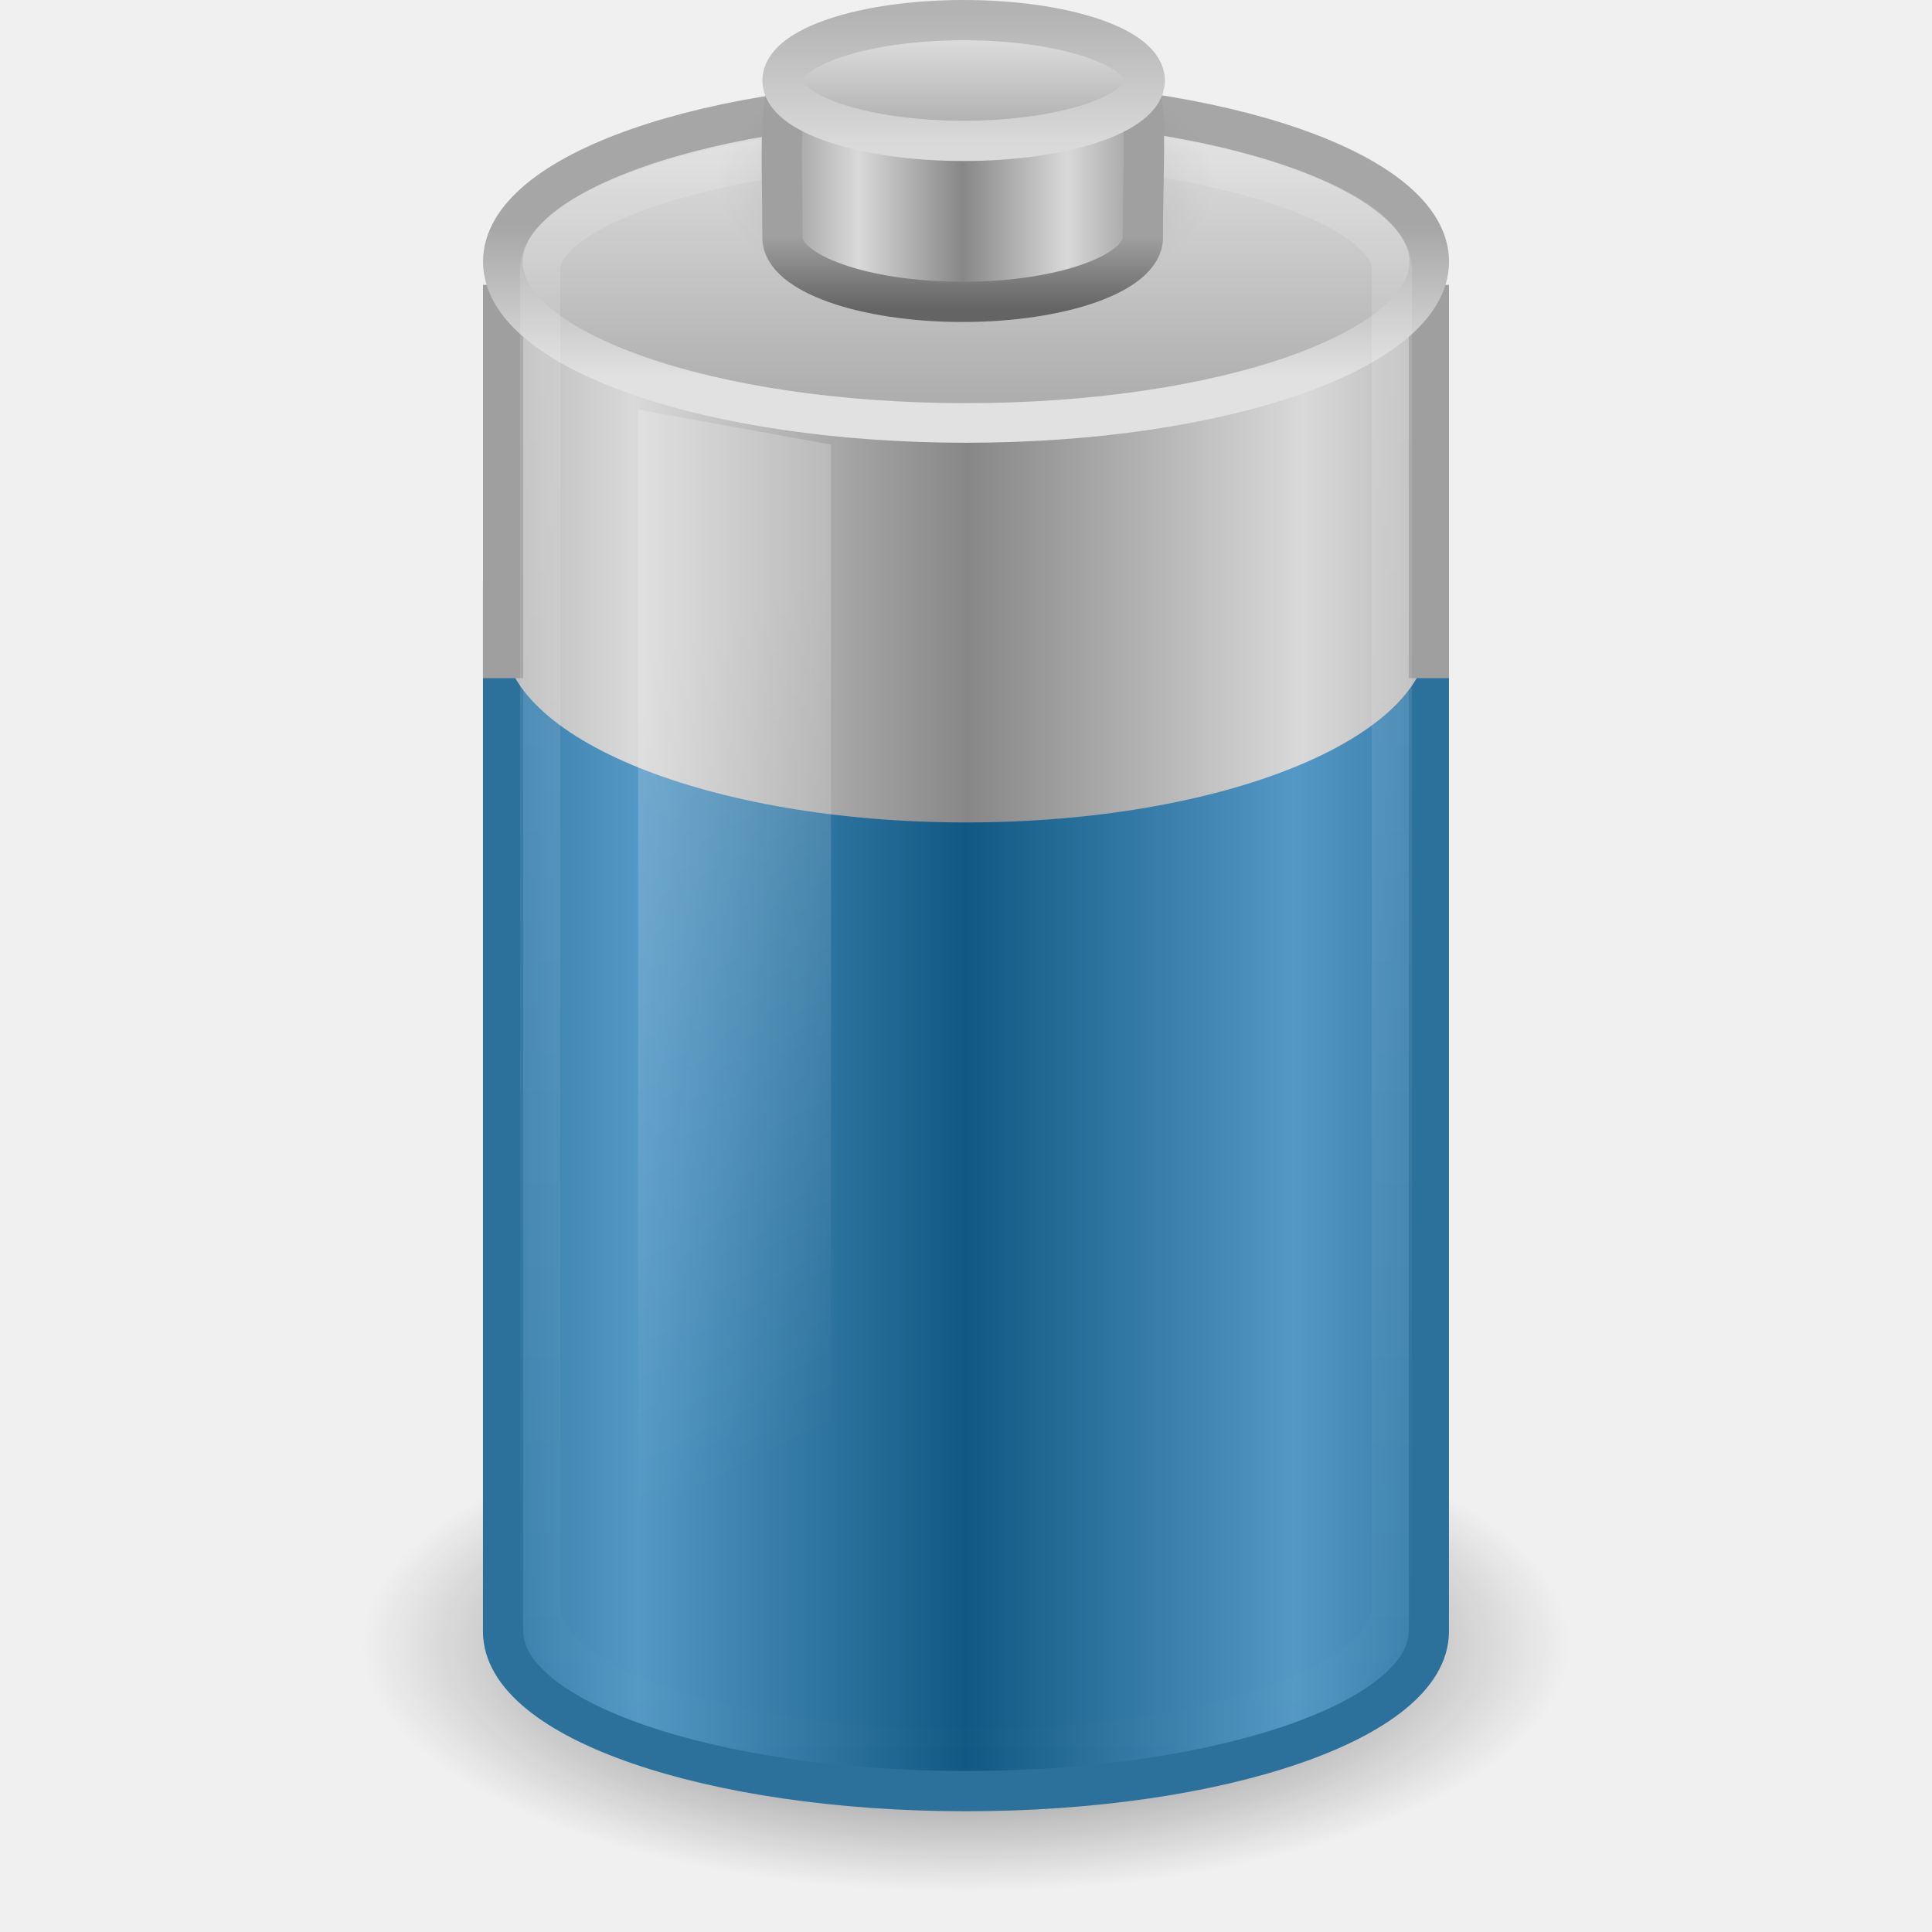
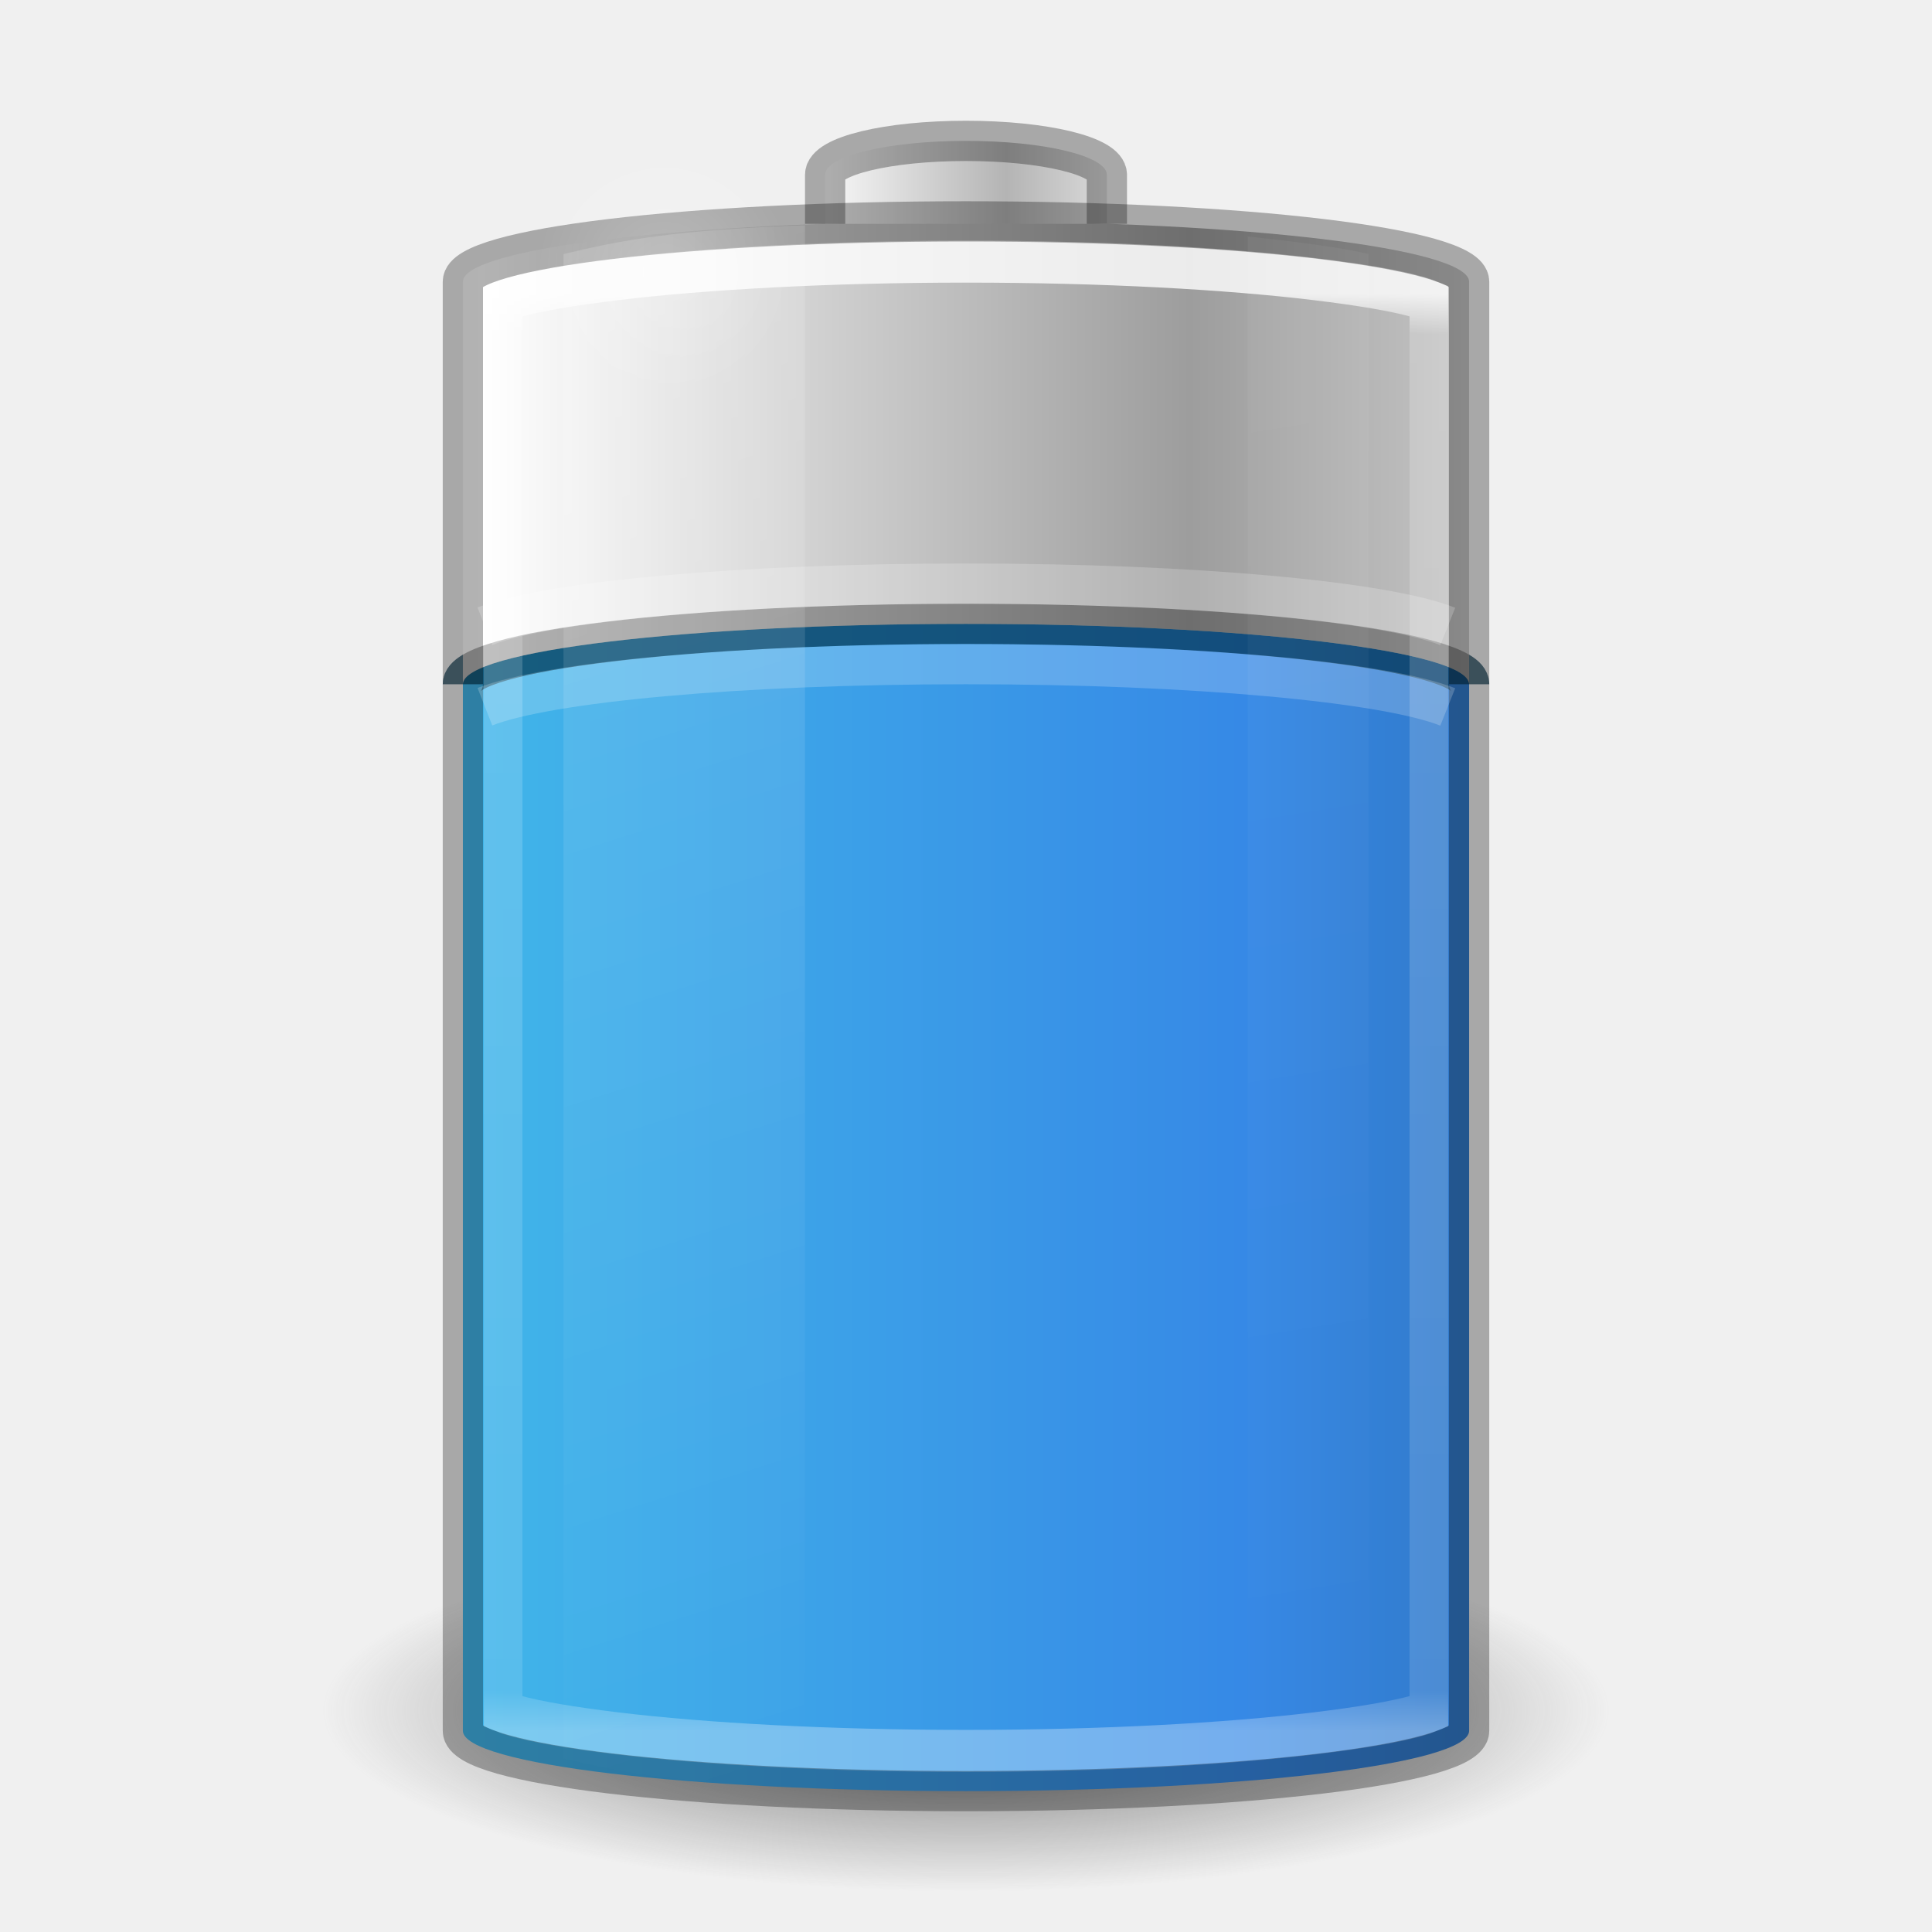
- <svg xmlns="http://www.w3.org/2000/svg" xmlns:xlink="http://www.w3.org/1999/xlink" version="1.0" width="48" height="48" id="svg4827">
-   <defs id="defs4829">
-     <linearGradient id="linearGradient3280-373">
-       <stop id="stop4633" style="stop-color:#000000;stop-opacity:1" offset="0" />
-       <stop id="stop4635" style="stop-color:#000000;stop-opacity:0" offset="1" />
+ <svg xmlns="http://www.w3.org/2000/svg" xmlns:xlink="http://www.w3.org/1999/xlink" viewBox="0 0 48 48" id="svg2485" height="48" width="48" version="1.0">
+   <defs id="defs2487">
+     <linearGradient id="linearGradient5126">
+       <stop offset="0" style="stop-color:#ffffff;stop-opacity:1" id="stop5128" />
+       <stop offset="1" style="stop-color:#ffffff;stop-opacity:0" id="stop5130" />
    </linearGradient>
-     <radialGradient cx="21.344" cy="14.125" r="11.969" fx="21.344" fy="14.125" id="radialGradient3353-234" xlink:href="#linearGradient3280-373" gradientUnits="userSpaceOnUse" gradientTransform="matrix(1.253266,0,0,0.5125818,-2.749384,33.62552)" />
-     <linearGradient id="linearGradient3578-995-735-4-566-885-385-488-812-692-100-298-982-943">
-       <stop id="stop4639" style="stop-color:#115984;stop-opacity:1" offset="0" />
-       <stop id="stop4641" style="stop-color:#5498c5;stop-opacity:1" offset="1" />
+     <linearGradient id="linearGradient5118">
+       <stop offset="0" style="stop-color:#9d9d9d;stop-opacity:1" id="stop5120" />
+       <stop offset="1" style="stop-color:#ffffff;stop-opacity:1" id="stop5122" />
    </linearGradient>
-     <linearGradient x1="21.512" y1="28.375" x2="13.015" y2="28.375" id="linearGradient3350-938-964-679-827" xlink:href="#linearGradient3578-995-735-4-566-885-385-488-812-692-100-298-982-943" gradientUnits="userSpaceOnUse" gradientTransform="matrix(0.9583404,0,0,1.133179,3.395655,-1.393746)" spreadMethod="reflect" />
-     <linearGradient id="linearGradient2793-2-0-403">
-       <stop id="stop4645" style="stop-color:#878787;stop-opacity:1" offset="0" />
-       <stop id="stop4647" style="stop-color:#d9d9d9;stop-opacity:1" offset="1" />
+     <linearGradient id="linearGradient4762">
+       <stop offset="0" style="stop-color:#ffffff;stop-opacity:1" id="stop4764" />
+       <stop offset="0.028" style="stop-color:#ffffff;stop-opacity:0.235" id="stop4766" />
+       <stop offset="0.972" style="stop-color:#ffffff;stop-opacity:0.157" id="stop4768" />
+       <stop offset="1" style="stop-color:#ffffff;stop-opacity:0.392" id="stop4770" />
    </linearGradient>
-     <linearGradient x1="21.555" y1="19.125" x2="12.894" y2="19.125" id="linearGradient4413-535" xlink:href="#linearGradient2793-2-0-403" gradientUnits="userSpaceOnUse" gradientTransform="matrix(0.9583175,0,0,1.327137,3.396129,-11.41761)" spreadMethod="reflect" />
-     <linearGradient id="linearGradient3355-273">
-       <stop id="stop4657" style="stop-color:#e1e1e1;stop-opacity:1" offset="0" />
-       <stop id="stop4659" style="stop-color:#a6a6a6;stop-opacity:1" offset="1" />
+     <linearGradient gradientTransform="matrix(0.9259259,0,0,1.526316,1.777778,-23.42105)" gradientUnits="userSpaceOnUse" xlink:href="#linearGradient2867-449-88-871-390-598-476-591-434-148-57-177-3-8-1" id="linearGradient4393" y2="35" x2="46.68" y1="35" x1="-5.001" />
+     <linearGradient id="linearGradient3254-3-182-8-5">
+       <stop offset="0" style="stop-color:#ffffff;stop-opacity:1" id="stop4663-8-7" />
+       <stop offset="1" style="stop-color:#ffffff;stop-opacity:0" id="stop4665-7-6" />
    </linearGradient>
-     <linearGradient x1="24" y1="9.373" x2="24" y2="5.603" id="linearGradient3343-144" xlink:href="#linearGradient3355-273" gradientUnits="userSpaceOnUse" gradientTransform="matrix(0.9200488,0,0,1,1.91933,0)" />
-     <linearGradient id="linearGradient3844-342">
-       <stop id="stop4651" style="stop-color:#a6a6a6;stop-opacity:1" offset="0" />
-       <stop id="stop4653" style="stop-color:#e8e8e8;stop-opacity:1" offset="1" />
+     <linearGradient gradientUnits="userSpaceOnUse" xlink:href="#linearGradient4762" id="linearGradient4760" y2="43" x2="30" y1="7.308" x1="30" />
+     <linearGradient spreadMethod="reflect" gradientTransform="matrix(0.1783638,0,0,0.1558618,28.64696,19.50942)" gradientUnits="userSpaceOnUse" xlink:href="#linearGradient2793-2-0-669-94-2" id="linearGradient3457-7-6" y2="-93.092" x2="-48.479" y1="-93.092" x1="-20.447" />
+     <linearGradient id="linearGradient2793-2-0-669-94-2">
+       <stop offset="0" style="stop-color:#b4b4b4;stop-opacity:1" id="stop4681-3-1" />
+       <stop offset="1" style="stop-color:#ffffff;stop-opacity:1" id="stop4683-67-4" />
    </linearGradient>
-     <linearGradient x1="17.243" y1="11.001" x2="17.243" y2="2" id="linearGradient3341-843" xlink:href="#linearGradient3844-342" gradientUnits="userSpaceOnUse" gradientTransform="matrix(0.9200488,0,0,1,1.91933,0)" />
-     <linearGradient id="linearGradient3254-3-182">
-       <stop id="stop4663" style="stop-color:#ffffff;stop-opacity:1" offset="0" />
-       <stop id="stop4665" style="stop-color:#ffffff;stop-opacity:0" offset="1" />
+     <linearGradient spreadMethod="reflect" gradientTransform="matrix(0.6142531,0,0,0.1558618,40.07214,19.73249)" gradientUnits="userSpaceOnUse" xlink:href="#linearGradient5118" id="linearGradient5066-8" y2="-93.092" x2="-45.762" y1="-93.092" x1="-17.121" />
+     <radialGradient gradientTransform="matrix(1,0,0,0.4285714,0,4.285714)" gradientUnits="userSpaceOnUse" xlink:href="#linearGradient5126" id="radialGradient5132" fy="7.5" fx="16.5" r="3.5" cy="7.5" cx="16.5" />
+     <linearGradient id="linearGradient3820-7-2-1-2-6">
+       <stop offset="0" style="stop-color:#3d3d3d;stop-opacity:1" id="stop3822-2-6-3-3-7" />
+       <stop offset="0.5" style="stop-color:#686868;stop-opacity:0.498" id="stop3864-8-7-7-9-1" />
+       <stop offset="1" style="stop-color:#686868;stop-opacity:0" id="stop3824-1-2-5-0-3" />
    </linearGradient>
-     <linearGradient x1="12.25" y1="20.231" x2="17.125" y2="34.174" id="linearGradient3322-765" xlink:href="#linearGradient3254-3-182" gradientUnits="userSpaceOnUse" gradientTransform="matrix(0.9583175,0,0,1.365896,3.396129,-10.80869)" />
-     <linearGradient id="linearGradient3254-8-457">
-       <stop id="stop4669" style="stop-color:#ffffff;stop-opacity:1" offset="0" />
-       <stop id="stop4671" style="stop-color:#ffffff;stop-opacity:0" offset="1" />
+     <radialGradient gradientTransform="matrix(0.2549024,0,0,0.07169133,-1.275361,29.15319)" gradientUnits="userSpaceOnUse" xlink:href="#linearGradient3820-7-2-1-2-6" id="radialGradient5362" fy="186.171" fx="99.157" r="62.769" cy="186.171" cx="99.157" />
+     <linearGradient gradientTransform="matrix(1.466666,0,0,2.081161,-6.066655,-30.33387)" gradientUnits="userSpaceOnUse" xlink:href="#linearGradient3254-3-182-8-5" id="linearGradient5508" y2="35.717" x2="17.773" y1="17.458" x1="13.682" />
+     <linearGradient gradientTransform="matrix(1.466666,0,0,2.081161,-6.066655,-30.33387)" gradientUnits="userSpaceOnUse" xlink:href="#linearGradient3254-3-182-8-5" id="linearGradient5510" y2="35.717" x2="27.318" y1="17.458" x1="25.273" />
+     <linearGradient id="linearGradient2867-449-88-871-390-598-476-591-434-148-57-177-3-8-1">
+       <stop id="stop3750-8-9-7" style="stop-color:#90dbec;stop-opacity:1" offset="0" />
+       <stop id="stop3752-3-2-4" style="stop-color:#42baea;stop-opacity:1" offset="0.262" />
+       <stop id="stop3754-7-2-4" style="stop-color:#3689e6;stop-opacity:1" offset="0.705" />
+       <stop id="stop3756-9-3-7" style="stop-color:#2b63a0;stop-opacity:1" offset="1" />
    </linearGradient>
-     <linearGradient x1="23.5" y1="10.996" x2="23.5" y2="39.851" id="linearGradient3338-694" xlink:href="#linearGradient3254-8-457" gradientUnits="userSpaceOnUse" gradientTransform="matrix(0.9583174,0,0,1.426234,1.479494,-12.8603)" />
-     <linearGradient id="linearGradient2509-6-3-746">
-       <stop id="stop4699" style="stop-color:#b3b3b3;stop-opacity:1" offset="0" />
-       <stop id="stop4701" style="stop-color:#dadada;stop-opacity:1" offset="1" />
-     </linearGradient>
-     <linearGradient x1="109.956" y1="-24.911" x2="109.956" y2="-2.376" id="linearGradient3327-313" xlink:href="#linearGradient2509-6-3-746" gradientUnits="userSpaceOnUse" gradientTransform="matrix(0.1792665,0,0,0.1462979,5.307569,3.977697)" />
-     <linearGradient id="linearGradient3844-9-5-84">
-       <stop id="stop4693" style="stop-color:#a6a6a6;stop-opacity:1" offset="0" />
-       <stop id="stop4695" style="stop-color:#e8e8e8;stop-opacity:1" offset="1" />
-     </linearGradient>
-     <linearGradient x1="102.308" y1="-2.393" x2="102.308" y2="-24.582" id="linearGradient3325-263" xlink:href="#linearGradient3844-9-5-84" gradientUnits="userSpaceOnUse" gradientTransform="matrix(0.1792665,0,0,0.1462979,5.307569,3.977697)" spreadMethod="reflect" />
-     <linearGradient id="linearGradient3858-1-3-594">
-       <stop id="stop4687" style="stop-color:#a0a0a0;stop-opacity:1" offset="0" />
-       <stop id="stop4689" style="stop-color:#646464;stop-opacity:1" offset="1" />
-     </linearGradient>
-     <linearGradient x1="89.018" y1="22.537" x2="89.018" y2="27.546" id="linearGradient3332-129" xlink:href="#linearGradient3858-1-3-594" gradientUnits="userSpaceOnUse" gradientTransform="matrix(0.3895815,0,0,0.3605526,-12.76462,-2.251545)" />
-     <linearGradient id="linearGradient2793-2-0-669">
-       <stop id="stop4681" style="stop-color:#878787;stop-opacity:1" offset="0" />
-       <stop id="stop4683" style="stop-color:#d9d9d9;stop-opacity:1" offset="1" />
-     </linearGradient>
-     <linearGradient x1="103.95" y1="-7.666" x2="89.424" y2="-7.666" id="linearGradient3330-113" xlink:href="#linearGradient2793-2-0-669" gradientUnits="userSpaceOnUse" gradientTransform="matrix(0.1783638,0,0,0.1558618,5.376436,8.008928)" spreadMethod="reflect" />
-     <linearGradient id="linearGradient4126-65-434-2-3-659">
-       <stop id="stop4675" style="stop-color:#000000;stop-opacity:1" offset="0" />
-       <stop id="stop4677" style="stop-color:#000000;stop-opacity:0" offset="1" />
-     </linearGradient>
-     <radialGradient cx="23.857" cy="40" r="17.143" fx="23.857" fy="40" id="radialGradient3335-162" xlink:href="#linearGradient4126-65-434-2-3-659" gradientUnits="userSpaceOnUse" gradientTransform="matrix(0.361547,0,0,0.185261,15.37452,-2.900926)" />
  </defs>
-   <g id="layer1">
-     <path d="m 39,40.866 c 0,3.388 -6.716,6.135 -15,6.135 -8.284,0 -15,-2.747 -15,-6.135 0,-3.388 6.716,-6.135 15,-6.135 8.284,0 15,2.747 15,6.135 z" id="path3278" style="opacity:0.7;fill:url(#radialGradient3353-234);fill-opacity:1;fill-rule:nonzero;stroke:none;stroke-width:1;marker:none;visibility:visible;display:inline;overflow:visible" />
-     <path d="m 22.562,10.505 c -5.67,0.245 -10.063,1.945 -10.063,3.966 l 0,26.063 c 0,2.189 5.152,3.966 11.5,3.966 6.348,0 11.5,-1.777 11.5,-3.966 l 0,-26.063 c 0,-2.189 -5.152,-3.966 -11.5,-3.966 -0.347,0 -0.679,-0.01 -1.018,0 -0.137,0.004 -0.283,-0.006 -0.419,0 l 0,0 z" id="path2230" style="fill:url(#linearGradient3350-938-964-679-827);fill-opacity:1;fill-rule:nonzero;stroke:#2b719c;stroke-width:1;stroke-opacity:1;marker:none;visibility:visible;display:inline;overflow:visible" />
-     <path d="M 22.982,2.517 C 17.116,2.728 12.5,4.739 12.5,7.162 l 0,8.626 c 0,2.564 5.152,4.645 11.5,4.645 6.348,0 11.5,-2.081 11.5,-4.645 l 0,-8.626 c 0,-2.564 -5.152,-4.645 -11.5,-4.645 -0.347,0 -0.679,-0.012 -1.018,0 l 0,0 z" id="path2232" style="fill:url(#linearGradient4413-535);fill-opacity:1;fill-rule:nonzero;stroke:none;stroke-width:1;marker:none;visibility:visible;display:inline;overflow:visible" />
-     <path d="m 12.5,7.077 0,9.772 m 23,0 0,-9.772" id="path2219" style="fill:none;stroke:#9f9f9f;stroke-width:1;stroke-linecap:butt;stroke-linejoin:round;stroke-miterlimit:4;stroke-opacity:1;stroke-dasharray:none;stroke-dashoffset:0;marker:none;visibility:visible;display:inline;overflow:visible" />
-     <path d="m 35.509,6.5 c 0,2.214 -5.152,4.008 -11.508,4.008 -6.356,0 -11.508,-1.794 -11.508,-4.008 0,-2.214 5.152,-4.008 11.508,-4.008 6.356,0 11.508,1.794 11.508,4.008 l 0,0 z" id="path3164" style="fill:url(#linearGradient3341-843);fill-opacity:1;fill-rule:nonzero;stroke:url(#linearGradient3343-144);stroke-width:0.984;stroke-linecap:round;stroke-linejoin:round;stroke-miterlimit:4;stroke-opacity:1;stroke-dasharray:none;stroke-dashoffset:0;marker:none;visibility:visible;display:inline;overflow:visible" />
-     <path d="m 15.854,10.177 4.792,0.868 0,33.208 -4.792,-1.11 0,-32.967 0,0 z" id="rect3244" style="opacity:0.2;fill:url(#linearGradient3322-765);fill-opacity:1;fill-rule:nonzero;stroke:none;stroke-width:1;marker:none;visibility:visible;display:inline;overflow:visible" />
-     <path d="m 13.42,6.7 c 0,1.63 0,31.577 0,33.21 0,1.968 4.761,3.566 10.58,3.566 5.819,0 10.58,-1.597 10.58,-3.566 0,-1.511 0,-31.699 0,-33.21 0,-1.644 -4.764,-3.186 -10.58,-3.159 -5.816,0.027 -10.58,1.522 -10.58,3.159 z" id="path2206" style="opacity:0.15;fill:none;stroke:url(#linearGradient3338-694);stroke-width:1;stroke-linecap:round;stroke-linejoin:round;stroke-miterlimit:4;stroke-opacity:1;stroke-dasharray:none;stroke-dashoffset:0;marker:none;visibility:visible;display:inline;overflow:visible" />
-     <g id="g3361">
-       <path d="m 30.198,4.51 c 0,1.754 -2.775,3.176 -6.198,3.176 -3.423,0 -6.198,-1.422 -6.198,-3.176 0,-1.754 2.775,-3.176 6.198,-3.176 3.423,0 6.198,1.422 6.198,3.176 l 0,0 z" id="path9139" style="opacity:0.2;fill:url(#radialGradient3335-162);fill-opacity:1;fill-rule:nonzero;stroke:none;stroke-width:2.473;marker:none;visibility:visible;display:block;overflow:visible" />
-       <path d="m 28.394,5.902 c 0,0.882 -2.006,1.598 -4.477,1.598 -2.471,0 -4.477,-0.716 -4.477,-1.598 0,-4.3 -0.547,-5.184 4.477,-5.217 5.14,-0.034 4.477,0.788 4.477,5.217 z" id="path3878" style="fill:url(#linearGradient3330-113);fill-opacity:1;stroke:url(#linearGradient3332-129);stroke-width:1;stroke-miterlimit:4;stroke-opacity:1;stroke-dasharray:none" />
-       <path d="m 28.441,2 c 0,0.828 -2.015,1.5 -4.5,1.5 -2.485,0 -4.5,-0.672 -4.5,-1.5 0,-0.828 2.015,-1.5 4.5,-1.5 2.485,0 4.5,0.672 4.5,1.5 l 0,0 z" id="path3880" style="fill:url(#linearGradient3325-263);fill-opacity:1;stroke:url(#linearGradient3327-313);stroke-width:1;stroke-miterlimit:4;stroke-opacity:1;stroke-dasharray:none" />
-     </g>
-   </g>
+   <path style="fill:url(#radialGradient5362);fill-opacity:1;stroke:none" id="path3818-0-5" d="M 40,42.5 A 16,4.5 0 0 1 8,42.5 16,4.5 0 1 1 40,42.5 Z" />
+   <rect style="color:#000000;display:inline;overflow:visible;visibility:visible;fill:url(#linearGradient4393);fill-opacity:1;fill-rule:nonzero;stroke:none;stroke-width:1;marker:none;enable-background:accumulate" id="rect3268-0-1" y="15.5" x="11.5" ry="1.5" rx="13.5" height="29" width="25" />
+   <path style="color:#000000;display:inline;overflow:visible;visibility:visible;opacity:0.5;fill:none;fill-opacity:0;stroke:#00537d;stroke-width:1;stroke-linecap:butt;stroke-linejoin:round;stroke-miterlimit:4;stroke-dasharray:none;stroke-dashoffset:0;stroke-opacity:1;marker:none;enable-background:accumulate" id="rect3268-0" d="m 36.5,17 c 0,-0.831 -5.575,-1.5 -12.5,-1.5 -6.925,0 -12.5,0.669 -12.5,1.5" />
+   <path style="color:#000000;display:inline;overflow:visible;visibility:visible;fill:url(#linearGradient5066-8);fill-opacity:1;fill-rule:nonzero;stroke:none;stroke-width:1;marker:none;enable-background:accumulate" id="rect3268-6-4" d="M 24,5.5 C 17.075,5.5 11.5,6.169 11.5,7 v 10 c 0,-0.831 5.575,-1.5 12.5,-1.5 6.925,0 12.5,0.669 12.5,1.5 V 7 C 36.5,6.169 30.925,5.5 24,5.5 Z" />
+   <path style="color:#000000;display:block;overflow:visible;visibility:visible;opacity:0.3;fill:none;stroke:#000000;stroke-width:1;stroke-linecap:butt;stroke-linejoin:miter;stroke-miterlimit:7;stroke-dasharray:none;stroke-dashoffset:0;stroke-opacity:1;marker:none;enable-background:accumulate" id="rect3268-6" d="m 11.5,17 c 0,-0.831 5.575,-1.5 12.5,-1.5 6.925,0 12.5,0.669 12.5,1.5" />
+   <path style="color:#000000;display:inline;overflow:visible;visibility:visible;fill:url(#linearGradient3457-7-6);fill-opacity:1;fill-rule:nonzero;stroke:none;stroke-width:1;marker:none;enable-background:accumulate" id="rect3268-3-9" d="M 27.5,5.562 V 4.344 C 27.5,3.875 25.939,3.5 24,3.5 22.061,3.5 20.5,3.875 20.5,4.344 V 5.562" />
+   <path style="color:#000000;display:block;overflow:visible;visibility:visible;opacity:0.3;fill:none;stroke:#000000;stroke-width:1;stroke-linecap:butt;stroke-linejoin:miter;stroke-miterlimit:7;stroke-dasharray:none;stroke-dashoffset:0;stroke-opacity:1;marker:none;enable-background:accumulate" id="rect3268-3" d="M 27.5,5.562 V 4.344 C 27.5,3.875 25.939,3.5 24,3.5 22.061,3.5 20.5,3.875 20.5,4.344 V 5.562" />
+   <path style="color:#000000;display:block;overflow:visible;visibility:visible;opacity:0.8;fill:none;stroke:url(#linearGradient4760);stroke-width:1.043;stroke-linecap:butt;stroke-linejoin:miter;stroke-miterlimit:7;stroke-dasharray:none;stroke-dashoffset:0;stroke-opacity:1;marker:none;enable-background:accumulate" id="path4752" transform="matrix(0.92,0,0,1,1.92,0)" d="m 24,6.5 c -3.71,0 -7.053,0.173 -9.438,0.438 -1.192,0.132 -2.155,0.281 -2.75,0.438 C 11.649,7.418 11.599,7.432 11.5,7.469 v 35.062 c 0.099,0.037 0.149,0.051 0.312,0.094 0.595,0.157 1.558,0.305 2.75,0.438 C 16.947,43.327 20.29,43.5 24,43.5 c 3.71,0 7.053,-0.173 9.438,-0.438 1.192,-0.132 2.155,-0.281 2.75,-0.438 0.164,-0.043 0.213,-0.057 0.312,-0.094 V 7.469 C 36.401,7.432 36.351,7.418 36.188,7.375 35.593,7.218 34.63,7.07 33.438,6.938 31.053,6.673 27.71,6.5 24,6.5 Z" />
+   <rect style="color:#000000;display:block;overflow:visible;visibility:visible;opacity:0.3;fill:none;stroke:#000000;stroke-width:1;stroke-linecap:butt;stroke-linejoin:miter;stroke-miterlimit:7;stroke-dasharray:none;stroke-dashoffset:0;stroke-opacity:1;marker:none;enable-background:accumulate" id="rect3268" y="5.5" x="11.5" ry="1.5" rx="13.5" height="39" width="25" />
+   <path style="display:inline;overflow:visible;visibility:visible;opacity:0.15;fill:url(#linearGradient5508);fill-opacity:1;fill-rule:nonzero;stroke:none;stroke-width:1;marker:none" id="path5194" d="M 20,5.594 C 16.787,5.715 15.493,5.954 14,6.312 v 37.375 c 1.493,0.358 2.787,0.598 6,0.719 z" />
+   <path style="display:inline;overflow:visible;visibility:visible;opacity:0.05;fill:url(#linearGradient5510);fill-opacity:1;fill-rule:nonzero;stroke:none;stroke-width:1;marker:none" id="rect3244" d="m 31,5.875 v 38.25 c 1.137,-0.124 2.304,-0.27 3,-0.438 V 6.312 C 33.304,6.145 32.137,5.999 31,5.875 Z" />
+   <path style="color:#000000;display:inline;overflow:visible;visibility:visible;opacity:0.2;fill:url(#radialGradient5132);fill-opacity:1;fill-rule:nonzero;stroke:none;stroke-width:1;marker:none;enable-background:accumulate" id="path5124" transform="matrix(0.9086582,0,0,2.065656,1.507141,-8.738375)" d="m 20,7.5 a 3.5,1.5 0 1 1 -7,0 3.5,1.5 0 1 1 7,0 z" />
+   <path style="color:#000000;display:block;overflow:visible;visibility:visible;opacity:0.2;fill:none;stroke:#ffffff;stroke-width:1;stroke-linecap:butt;stroke-linejoin:miter;stroke-miterlimit:7;stroke-dasharray:none;stroke-dashoffset:0;stroke-opacity:1;marker:none;enable-background:accumulate" id="rect3268-0-7" d="M 35.969,17.564 C 34.421,16.947 29.662,16.5 24,16.5 c -5.643,0 -10.389,0.444 -11.953,1.058" />
+   <path style="color:#000000;display:block;overflow:visible;visibility:visible;opacity:0.2;fill:none;stroke:#ffffff;stroke-width:1;stroke-linecap:butt;stroke-linejoin:miter;stroke-miterlimit:7;stroke-dasharray:none;stroke-dashoffset:0;stroke-opacity:1;marker:none;enable-background:accumulate" id="rect3268-0-7-4" d="M 35.969,15.564 C 34.421,14.947 29.662,14.5 24,14.5 c -5.643,0 -10.389,0.444 -11.953,1.058" />
</svg>
